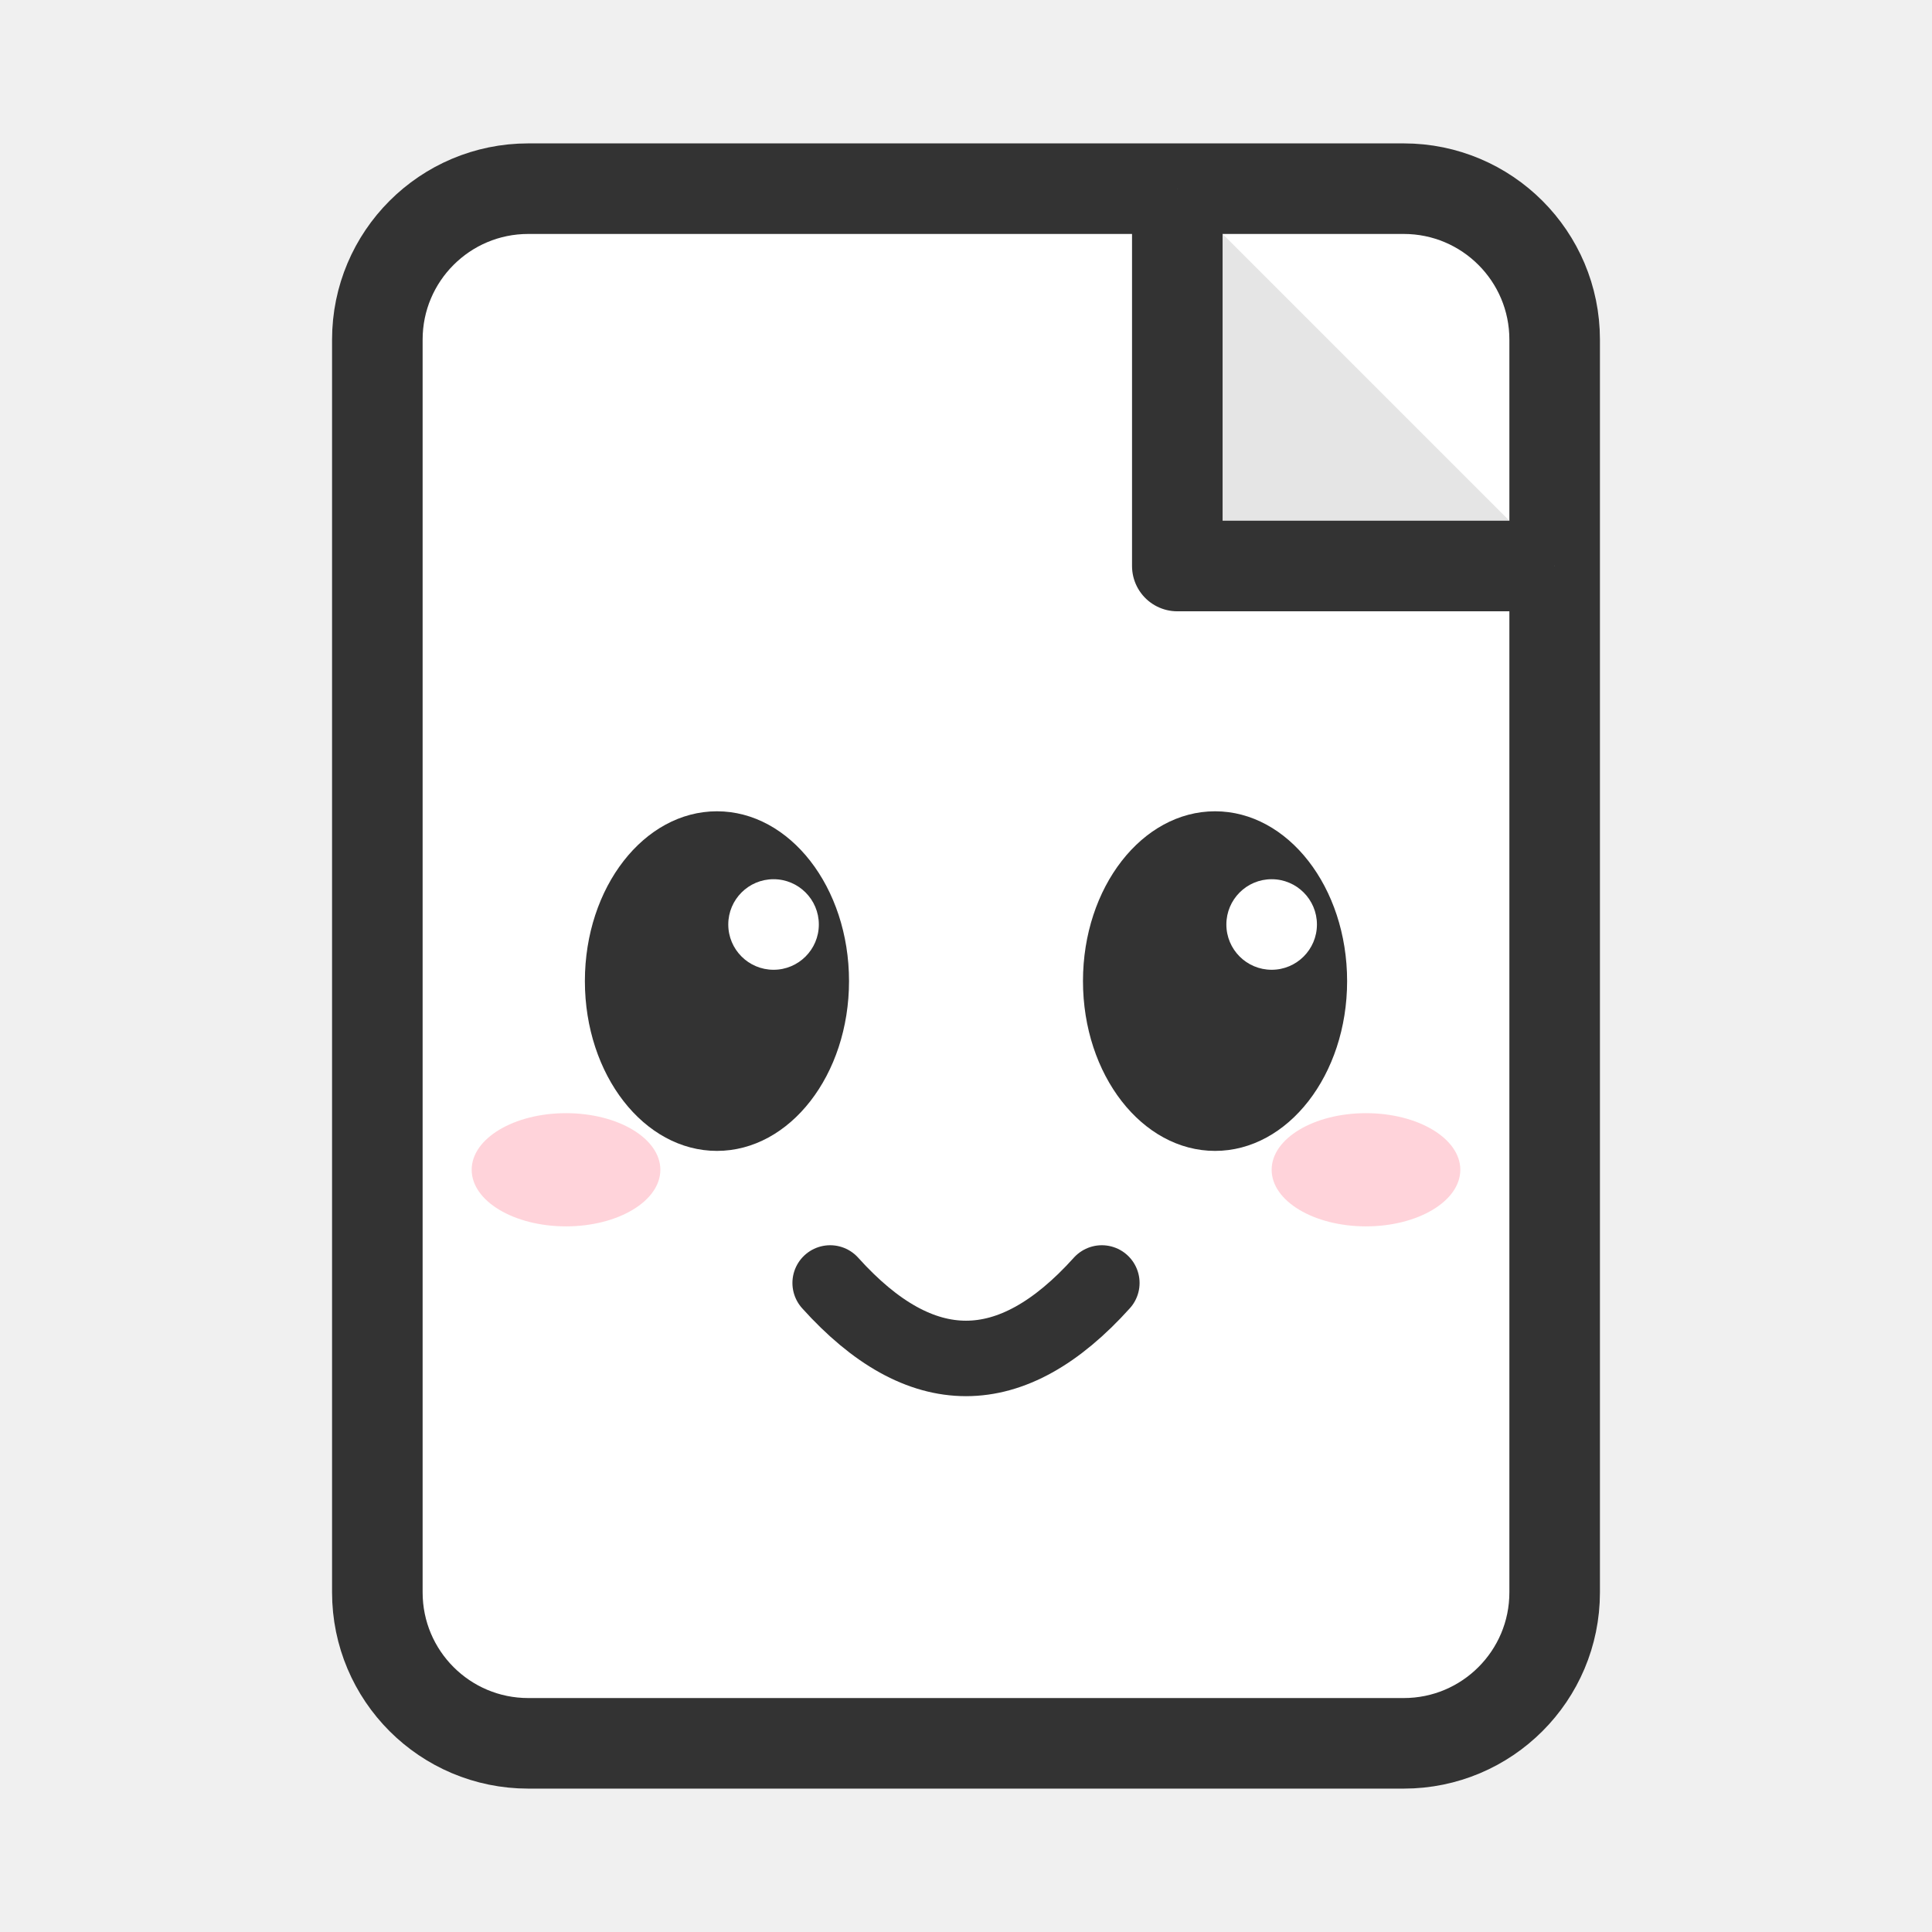
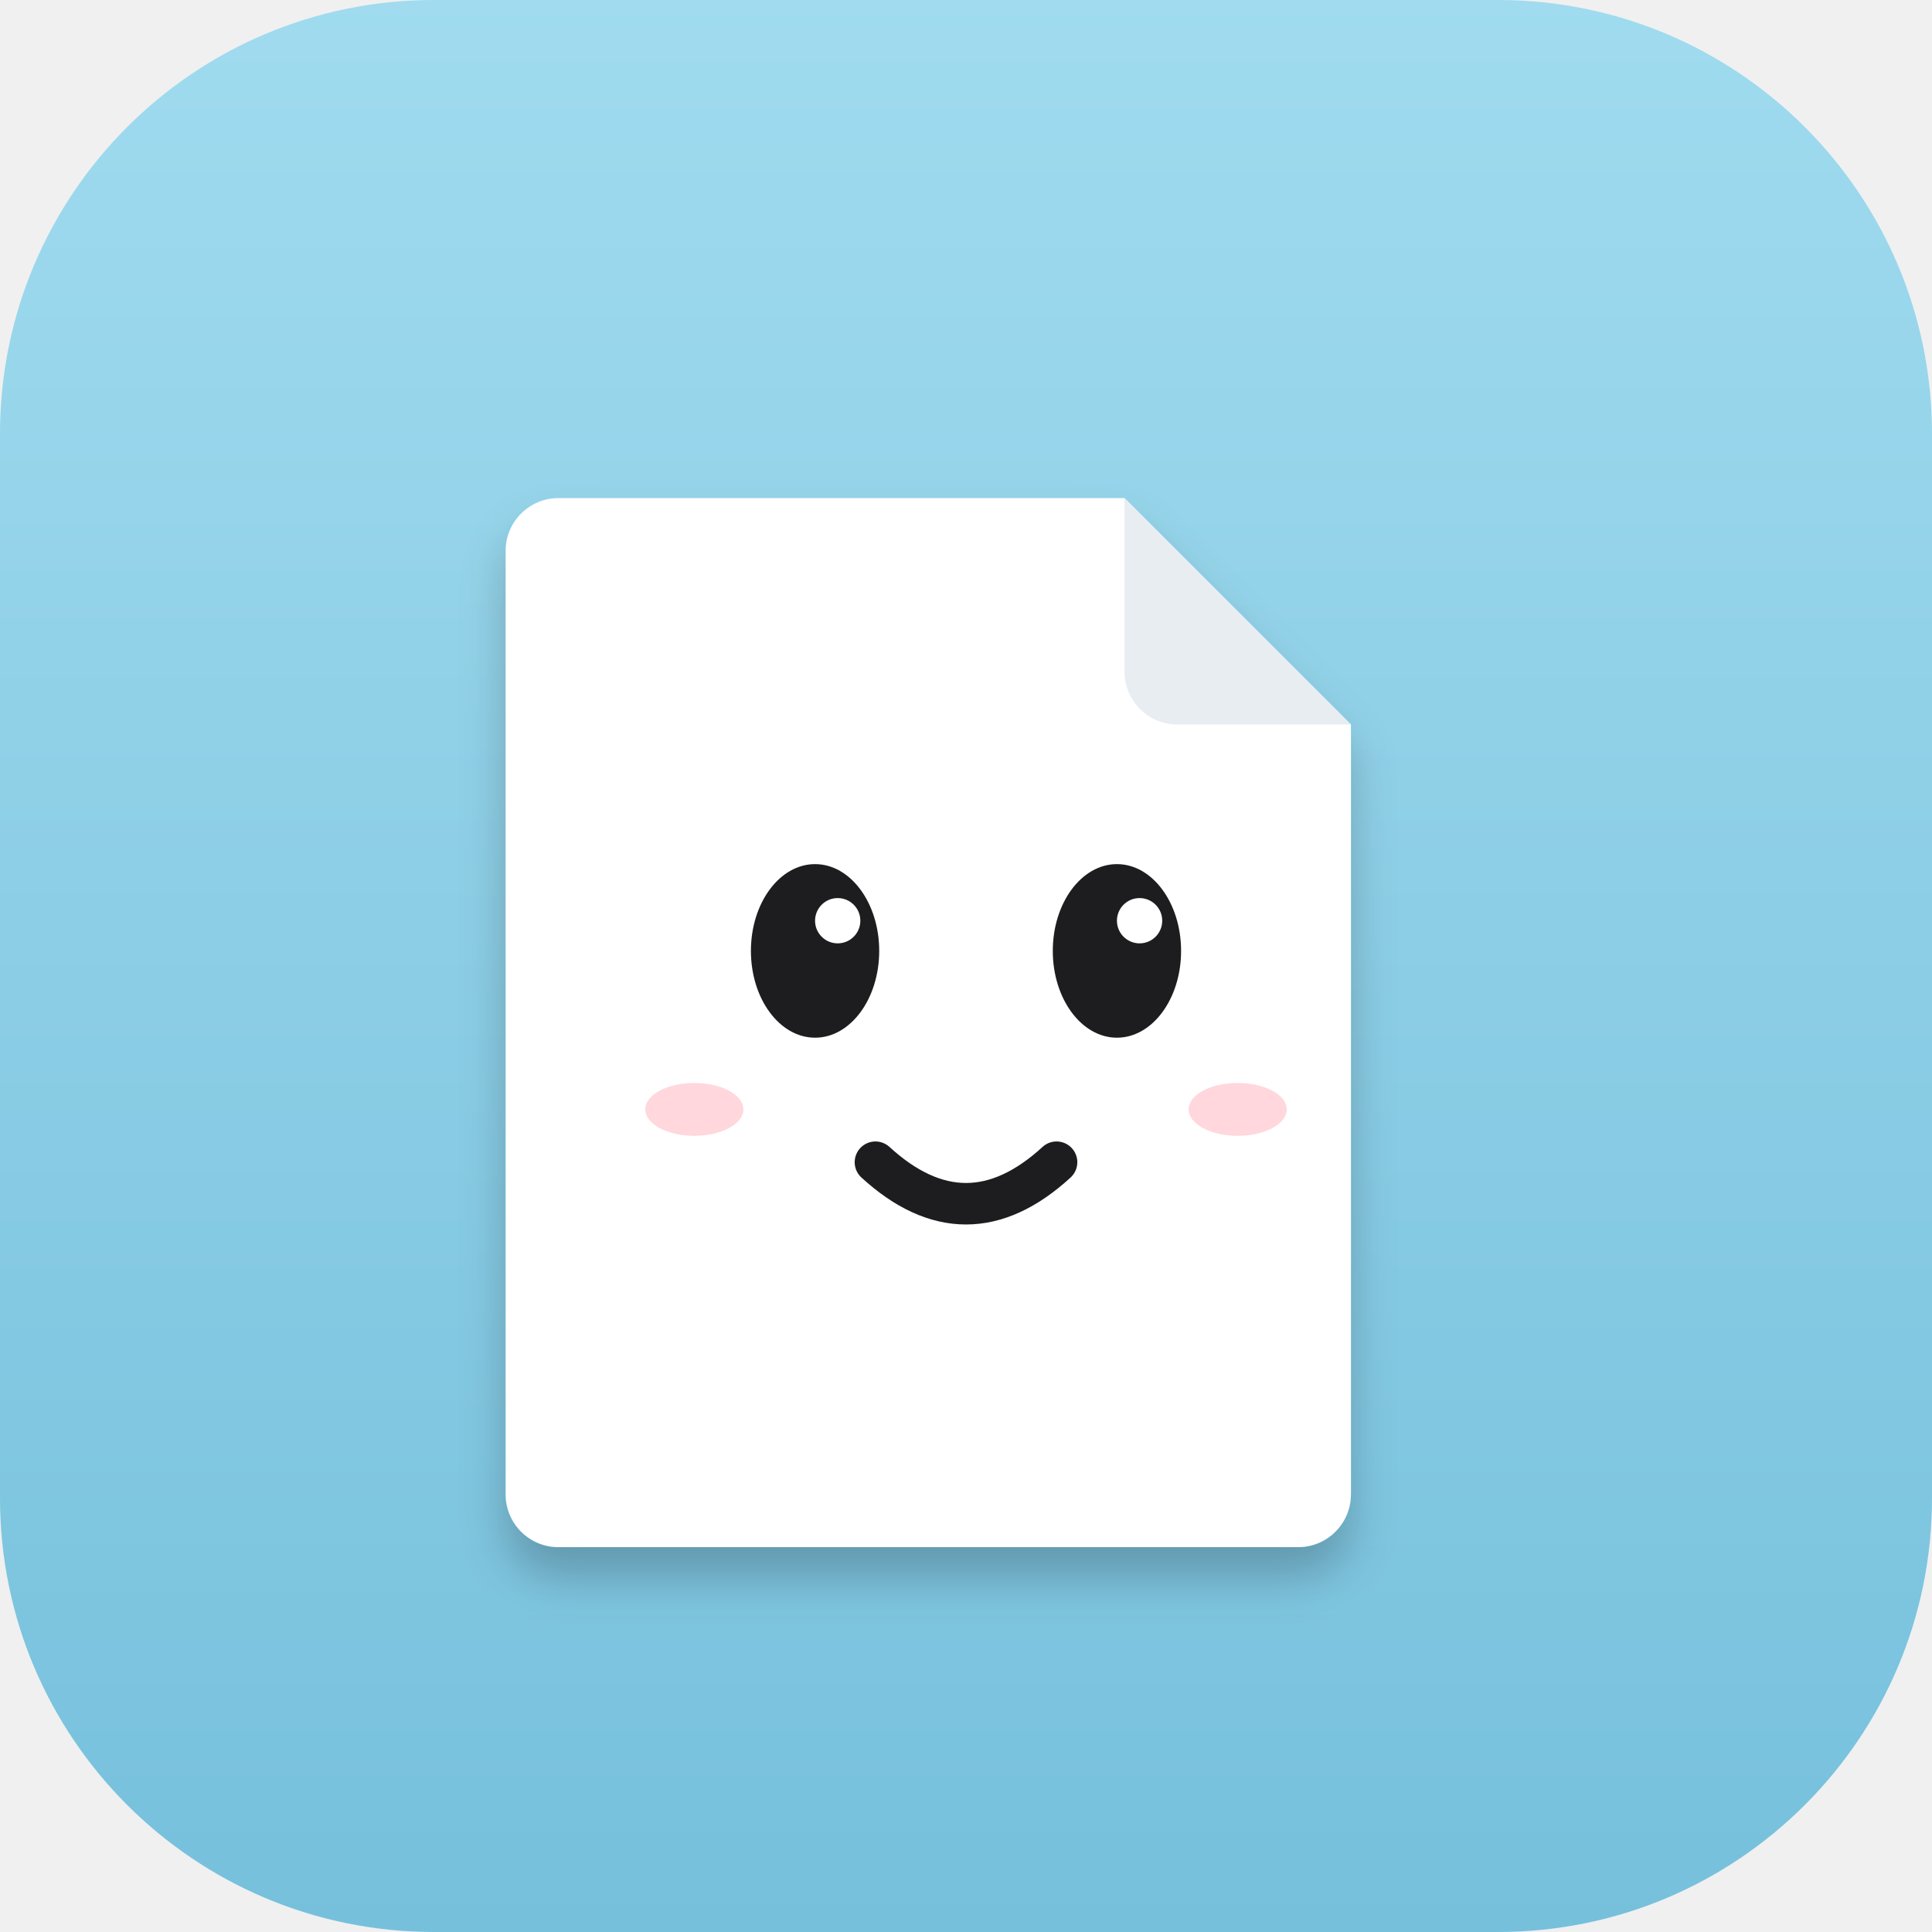
- <svg xmlns="http://www.w3.org/2000/svg" width="512" height="512" viewBox="0 0 512 512" fill="none">
-   <rect x="100" y="50" width="312" height="412" rx="40" fill="#ffffff" stroke="#333333" stroke-width="24" />
-   <path d="M312 50 L312 150 L412 150" fill="#e5e5e5" stroke="#333333" stroke-width="24" stroke-linejoin="round" />
-   <ellipse cx="190" cy="260" rx="35" ry="45" fill="#333333" />
-   <ellipse cx="322" cy="260" rx="35" ry="45" fill="#333333" />
-   <circle cx="205" cy="245" r="12" fill="white" />
-   <circle cx="337" cy="245" r="12" fill="white" />
-   <ellipse cx="150" cy="310" rx="25" ry="15" fill="#FFB6C1" opacity="0.6" />
-   <ellipse cx="362" cy="310" rx="25" ry="15" fill="#FFB6C1" opacity="0.6" />
-   <path d="M220 340 Q256 380 292 340" stroke="#333333" stroke-width="20" stroke-linecap="round" />
+ <svg xmlns="http://www.w3.org/2000/svg" viewBox="0 0 512 512">
+   <defs>
+     <linearGradient id="bg" x1="0" y1="0" x2="0" y2="1">
+       <stop offset="0%" stop-color="#A0DBEF" />
+       <stop offset="100%" stop-color="#76C0DC" />
+     </linearGradient>
+     <filter id="ds" x="-20%" y="-20%" width="140%" height="140%">
+       <feGaussianBlur in="SourceAlpha" stdDeviation="6" />
+       <feOffset dx="0" dy="8" result="offsetblur" />
+       <feComponentTransfer>
+         <feFuncA type="linear" slope="0.22" />
+       </feComponentTransfer>
+       <feMerge>
+         <feMergeNode />
+         <feMergeNode in="SourceGraphic" />
+       </feMerge>
+     </filter>
+   </defs>
+   <rect width="512" height="512" rx="115" fill="url(#bg)" />
+   <g filter="url(#ds)">
+     <path d="M148 132 h150 l60 60 v204 a14 14 0 0 1 -14 14 h-196 a14 14 0 0 1 -14 -14 v-250 a14 14 0 0 1 14 -14 z" fill="#ffffff" />
+     <path d="M298 132 v46 a14 14 0 0 0 14 14 h46 z" fill="#E8EDF2" />
+   </g>
+   <ellipse cx="216" cy="252" rx="17" ry="23" fill="#1d1d1f" />
+   <ellipse cx="296" cy="252" rx="17" ry="23" fill="#1d1d1f" />
+   <circle cx="222" cy="244" r="6" fill="#ffffff" />
+   <circle cx="302" cy="244" r="6" fill="#ffffff" />
+   <ellipse cx="184" cy="294" rx="13" ry="7" fill="#FFB6C1" opacity="0.55" />
+   <ellipse cx="328" cy="294" rx="13" ry="7" fill="#FFB6C1" opacity="0.55" />
+   <path d="M232 308 Q256 330 280 308" stroke="#1d1d1f" stroke-width="11" stroke-linecap="round" stroke-linejoin="round" fill="none" />
</svg>
